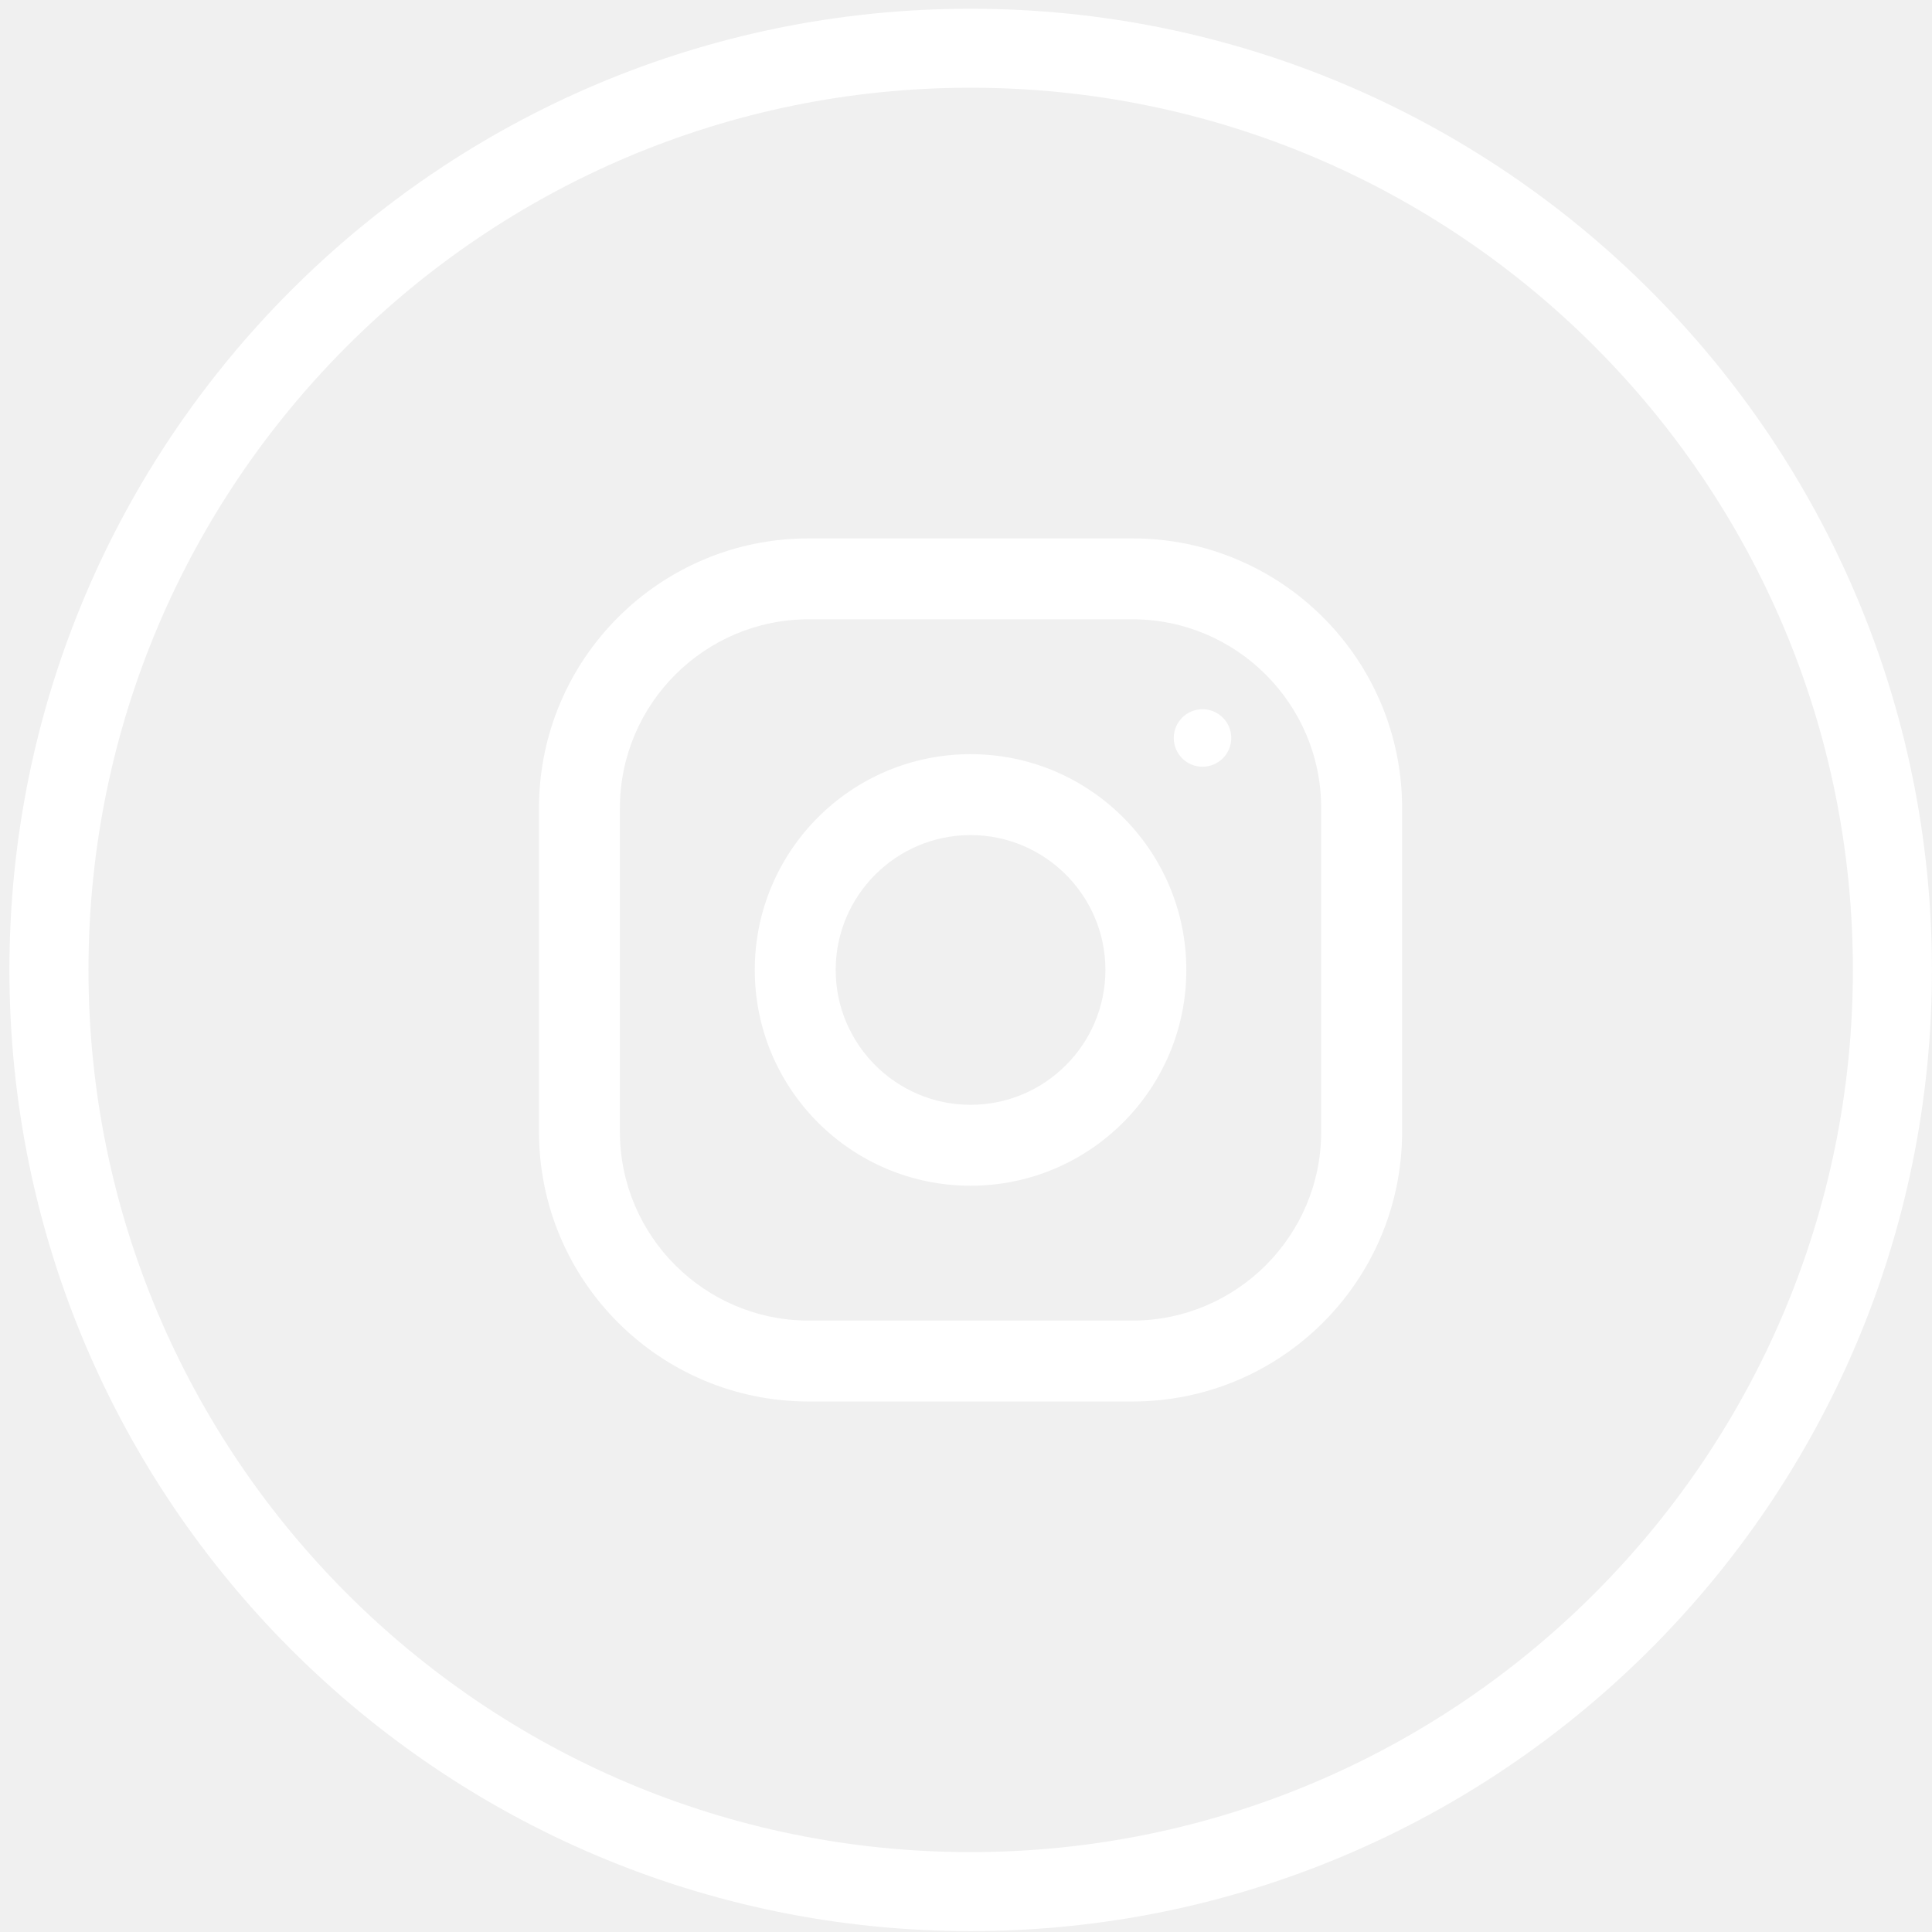
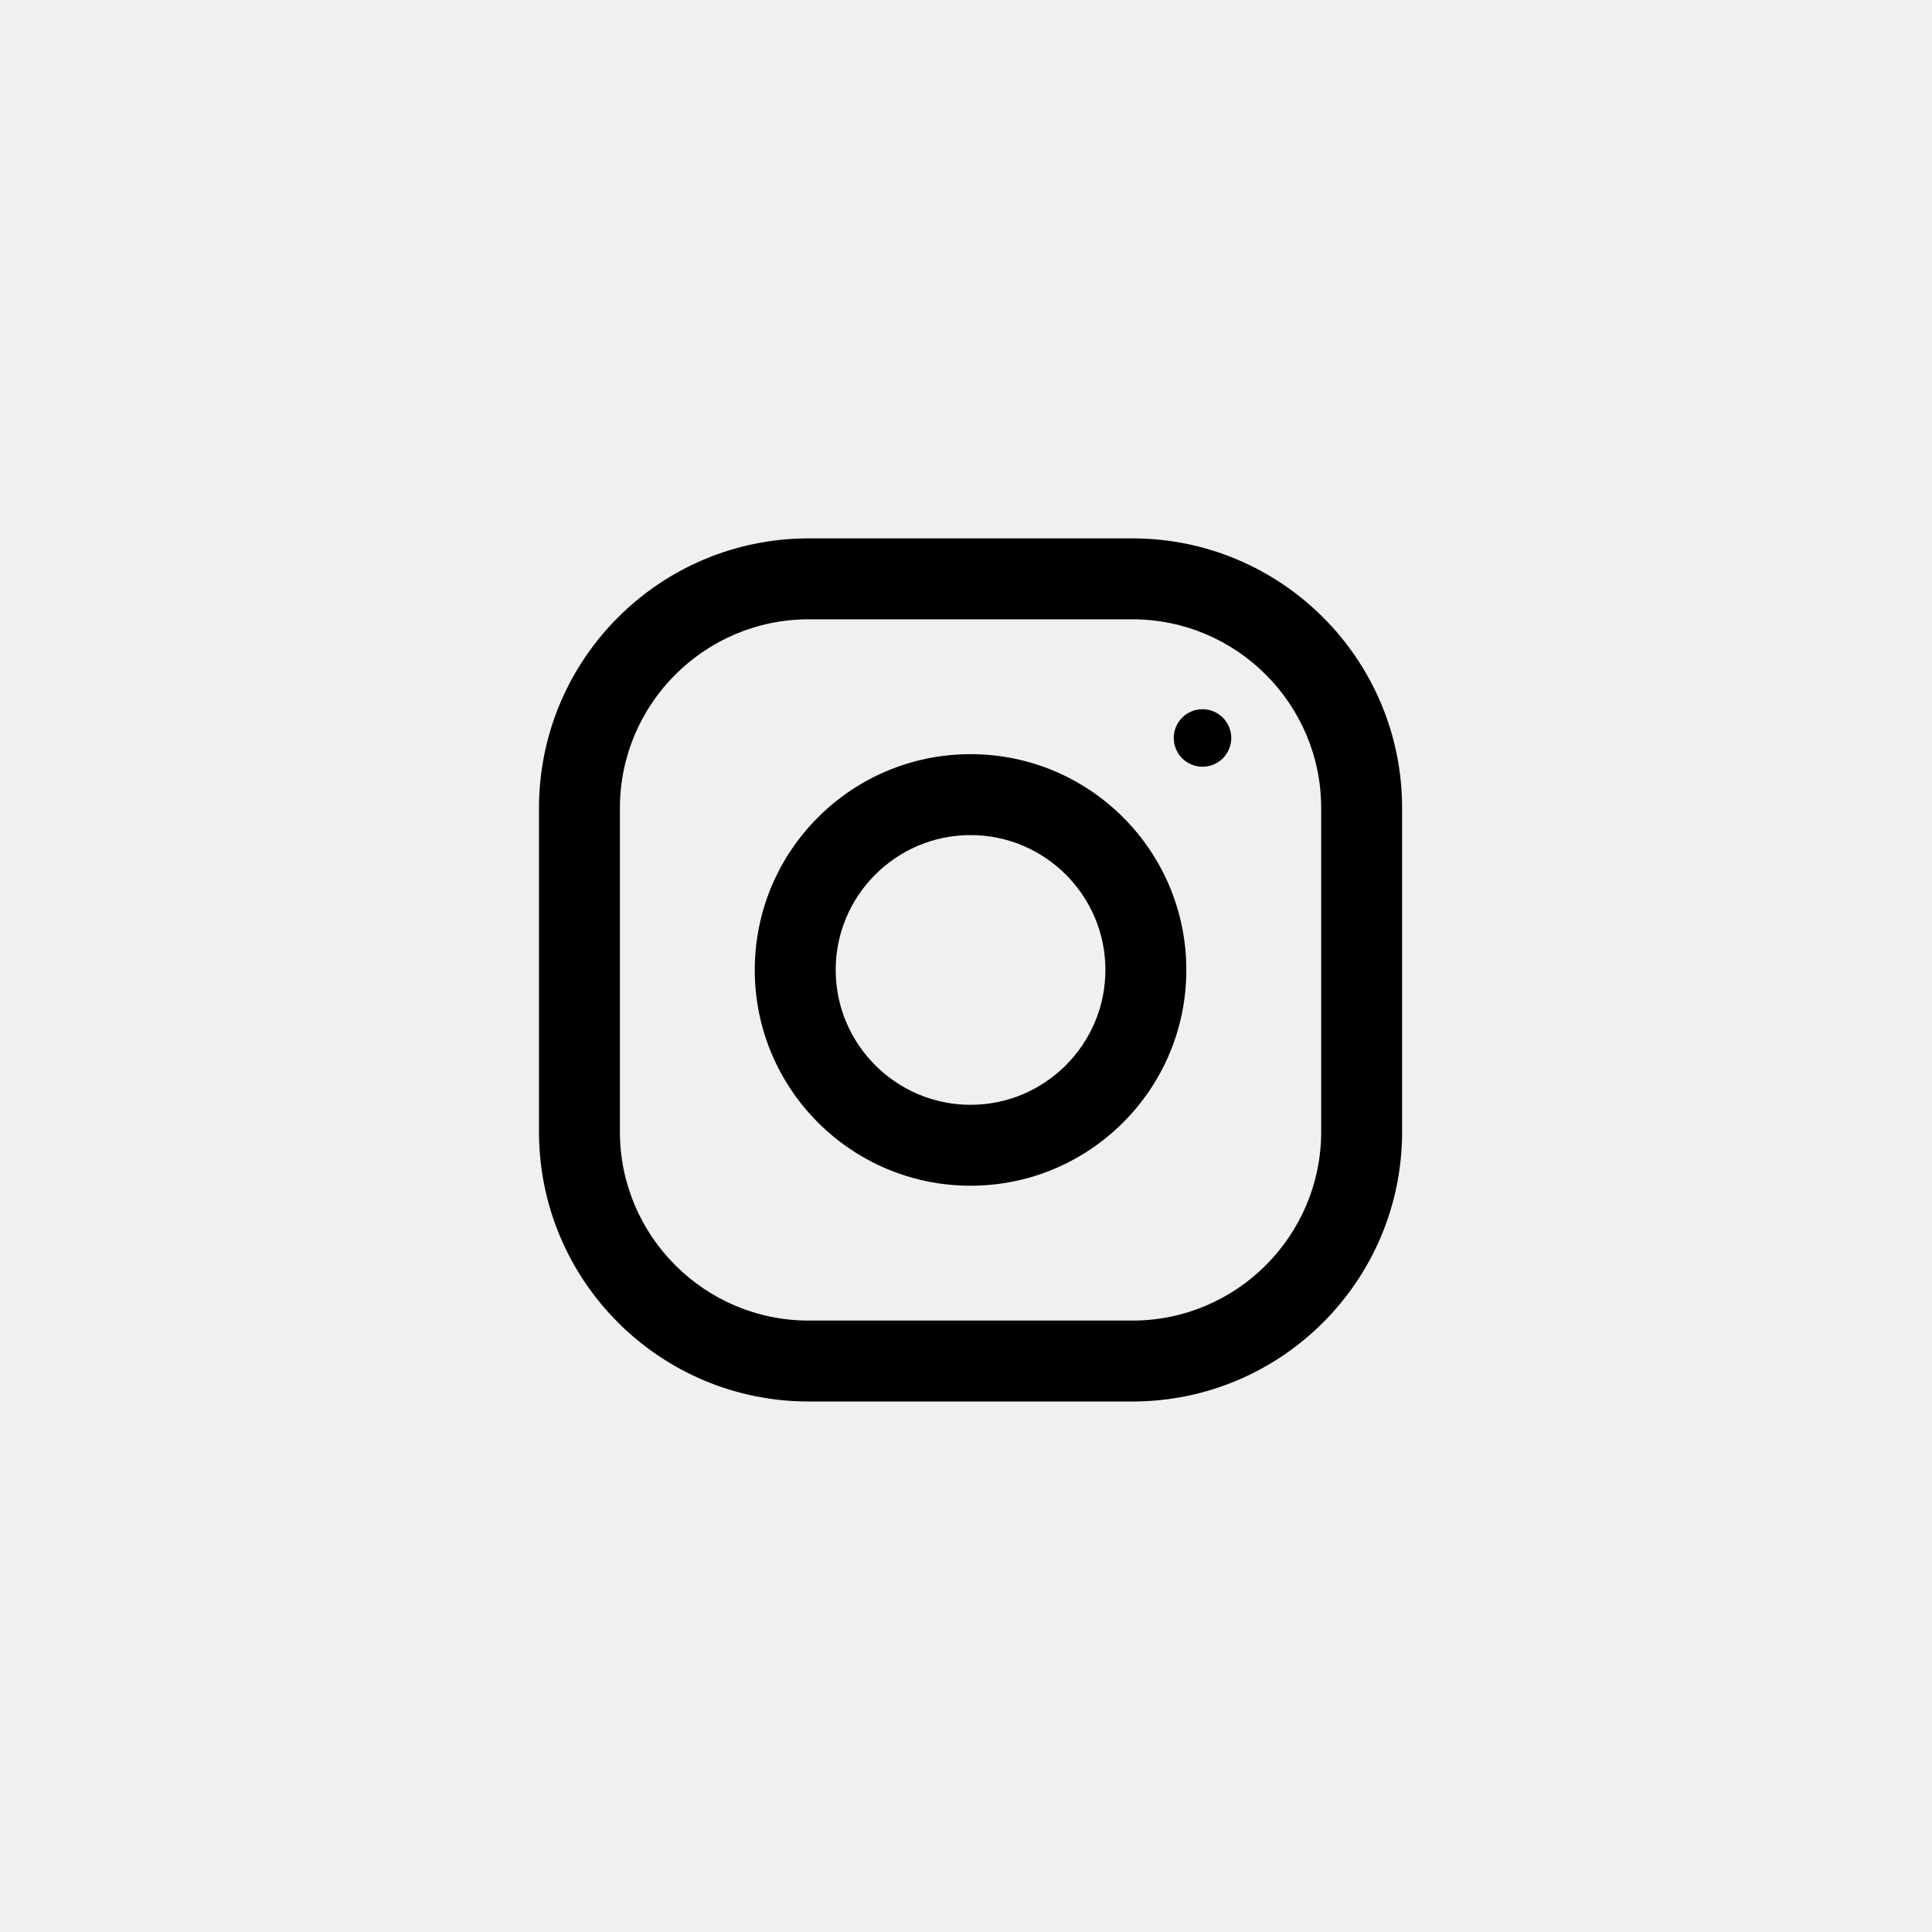
<svg xmlns="http://www.w3.org/2000/svg" width="100%" height="100%" viewBox="0 0 201 201" version="1.1" xml:space="preserve" style="fill-rule:evenodd;clip-rule:evenodd;stroke-linejoin:round;stroke-miterlimit:2;">
  <g transform="matrix(1,0,0,1,-1297,-298)">
    <g transform="matrix(1,0,0,1,2197.02,13.5657)">
      <g transform="matrix(5.47945,0,0,5.47945,-2588.58,-2253.29)">
-         <g transform="matrix(0.658295,0,0,0.658295,-1285.2,164.548)">
-           <path d="M2448.43,453.828C2433.13,453.828 2420.71,466.25 2420.71,481.551C2420.71,496.851 2433.13,509.274 2448.43,509.274C2463.73,509.274 2476.16,496.851 2476.16,481.551C2476.16,466.25 2463.73,453.828 2448.43,453.828ZM2448.43,456.106C2462.48,456.106 2473.88,467.507 2473.88,481.551C2473.88,495.594 2462.48,506.995 2448.43,506.995C2434.39,506.995 2422.99,495.594 2422.99,481.551C2422.99,467.507 2434.39,456.106 2448.43,456.106Z" style="fill:white;" />
-         </g>
        <g transform="matrix(0.00768182,0,0,0.00768182,318.396,473.357)">
-           <path d="M1466.67,0L666.667,0C298.533,0 0,298.533 0,666.667L0,1466.67C0,1834.8 298.533,2133.33 666.667,2133.33L1466.67,2133.33C1834.8,2133.33 2133.33,1834.8 2133.33,1466.67L2133.33,666.667C2133.33,298.533 1834.8,0 1466.67,0ZM1933.33,1466.67C1933.33,1724 1724,1933.33 1466.67,1933.33L666.667,1933.33C409.333,1933.33 200,1724 200,1466.67L200,666.667C200,409.333 409.333,200 666.667,200L1466.67,200C1724,200 1933.33,409.333 1933.33,666.667L1933.33,1466.67ZM1066.67,533.333C772.133,533.333 533.333,772.133 533.333,1066.67C533.333,1361.2 772.133,1600 1066.67,1600C1361.2,1600 1600,1361.2 1600,1066.67C1600,772.133 1361.2,533.333 1066.67,533.333ZM1066.67,1400C882.933,1400 733.333,1250.4 733.333,1066.67C733.333,882.8 882.933,733.333 1066.67,733.333C1250.4,733.333 1400,882.8 1400,1066.67C1400,1250.4 1250.4,1400 1066.67,1400ZM1640,422.267C1679.25,422.267 1711.07,454.083 1711.07,493.333C1711.07,532.583 1679.25,564.4 1640,564.4C1600.75,564.4 1568.93,532.583 1568.93,493.333C1568.93,454.083 1600.75,422.267 1640,422.267Z" style="fill:white;fill-rule:nonzero;" />
+           <path d="M1466.67,0L666.667,0C298.533,0 0,298.533 0,666.667L0,1466.67C0,1834.8 298.533,2133.33 666.667,2133.33L1466.67,2133.33C1834.8,2133.33 2133.33,1834.8 2133.33,1466.67L2133.33,666.667C2133.33,298.533 1834.8,0 1466.67,0ZM1933.33,1466.67C1933.33,1724 1724,1933.33 1466.67,1933.33L666.667,1933.33C409.333,1933.33 200,1724 200,1466.67L200,666.667C200,409.333 409.333,200 666.667,200L1466.67,200C1724,200 1933.33,409.333 1933.33,666.667L1933.33,1466.67ZM1066.67,533.333C772.133,533.333 533.333,772.133 533.333,1066.67C533.333,1361.2 772.133,1600 1066.67,1600C1361.2,1600 1600,1361.2 1600,1066.67C1600,772.133 1361.2,533.333 1066.67,533.333ZM1066.67,1400C882.933,1400 733.333,1250.4 733.333,1066.67C733.333,882.8 882.933,733.333 1066.67,733.333C1250.4,733.333 1400,882.8 1400,1066.67C1400,1250.4 1250.4,1400 1066.67,1400ZM1640,422.267C1679.25,422.267 1711.07,454.083 1711.07,493.333C1711.07,532.583 1679.25,564.4 1640,564.4C1600.75,564.4 1568.93,532.583 1568.93,493.333C1568.93,454.083 1600.75,422.267 1640,422.267Z" style="fill-rule:nonzero;" />
        </g>
      </g>
    </g>
  </g>
</svg>
